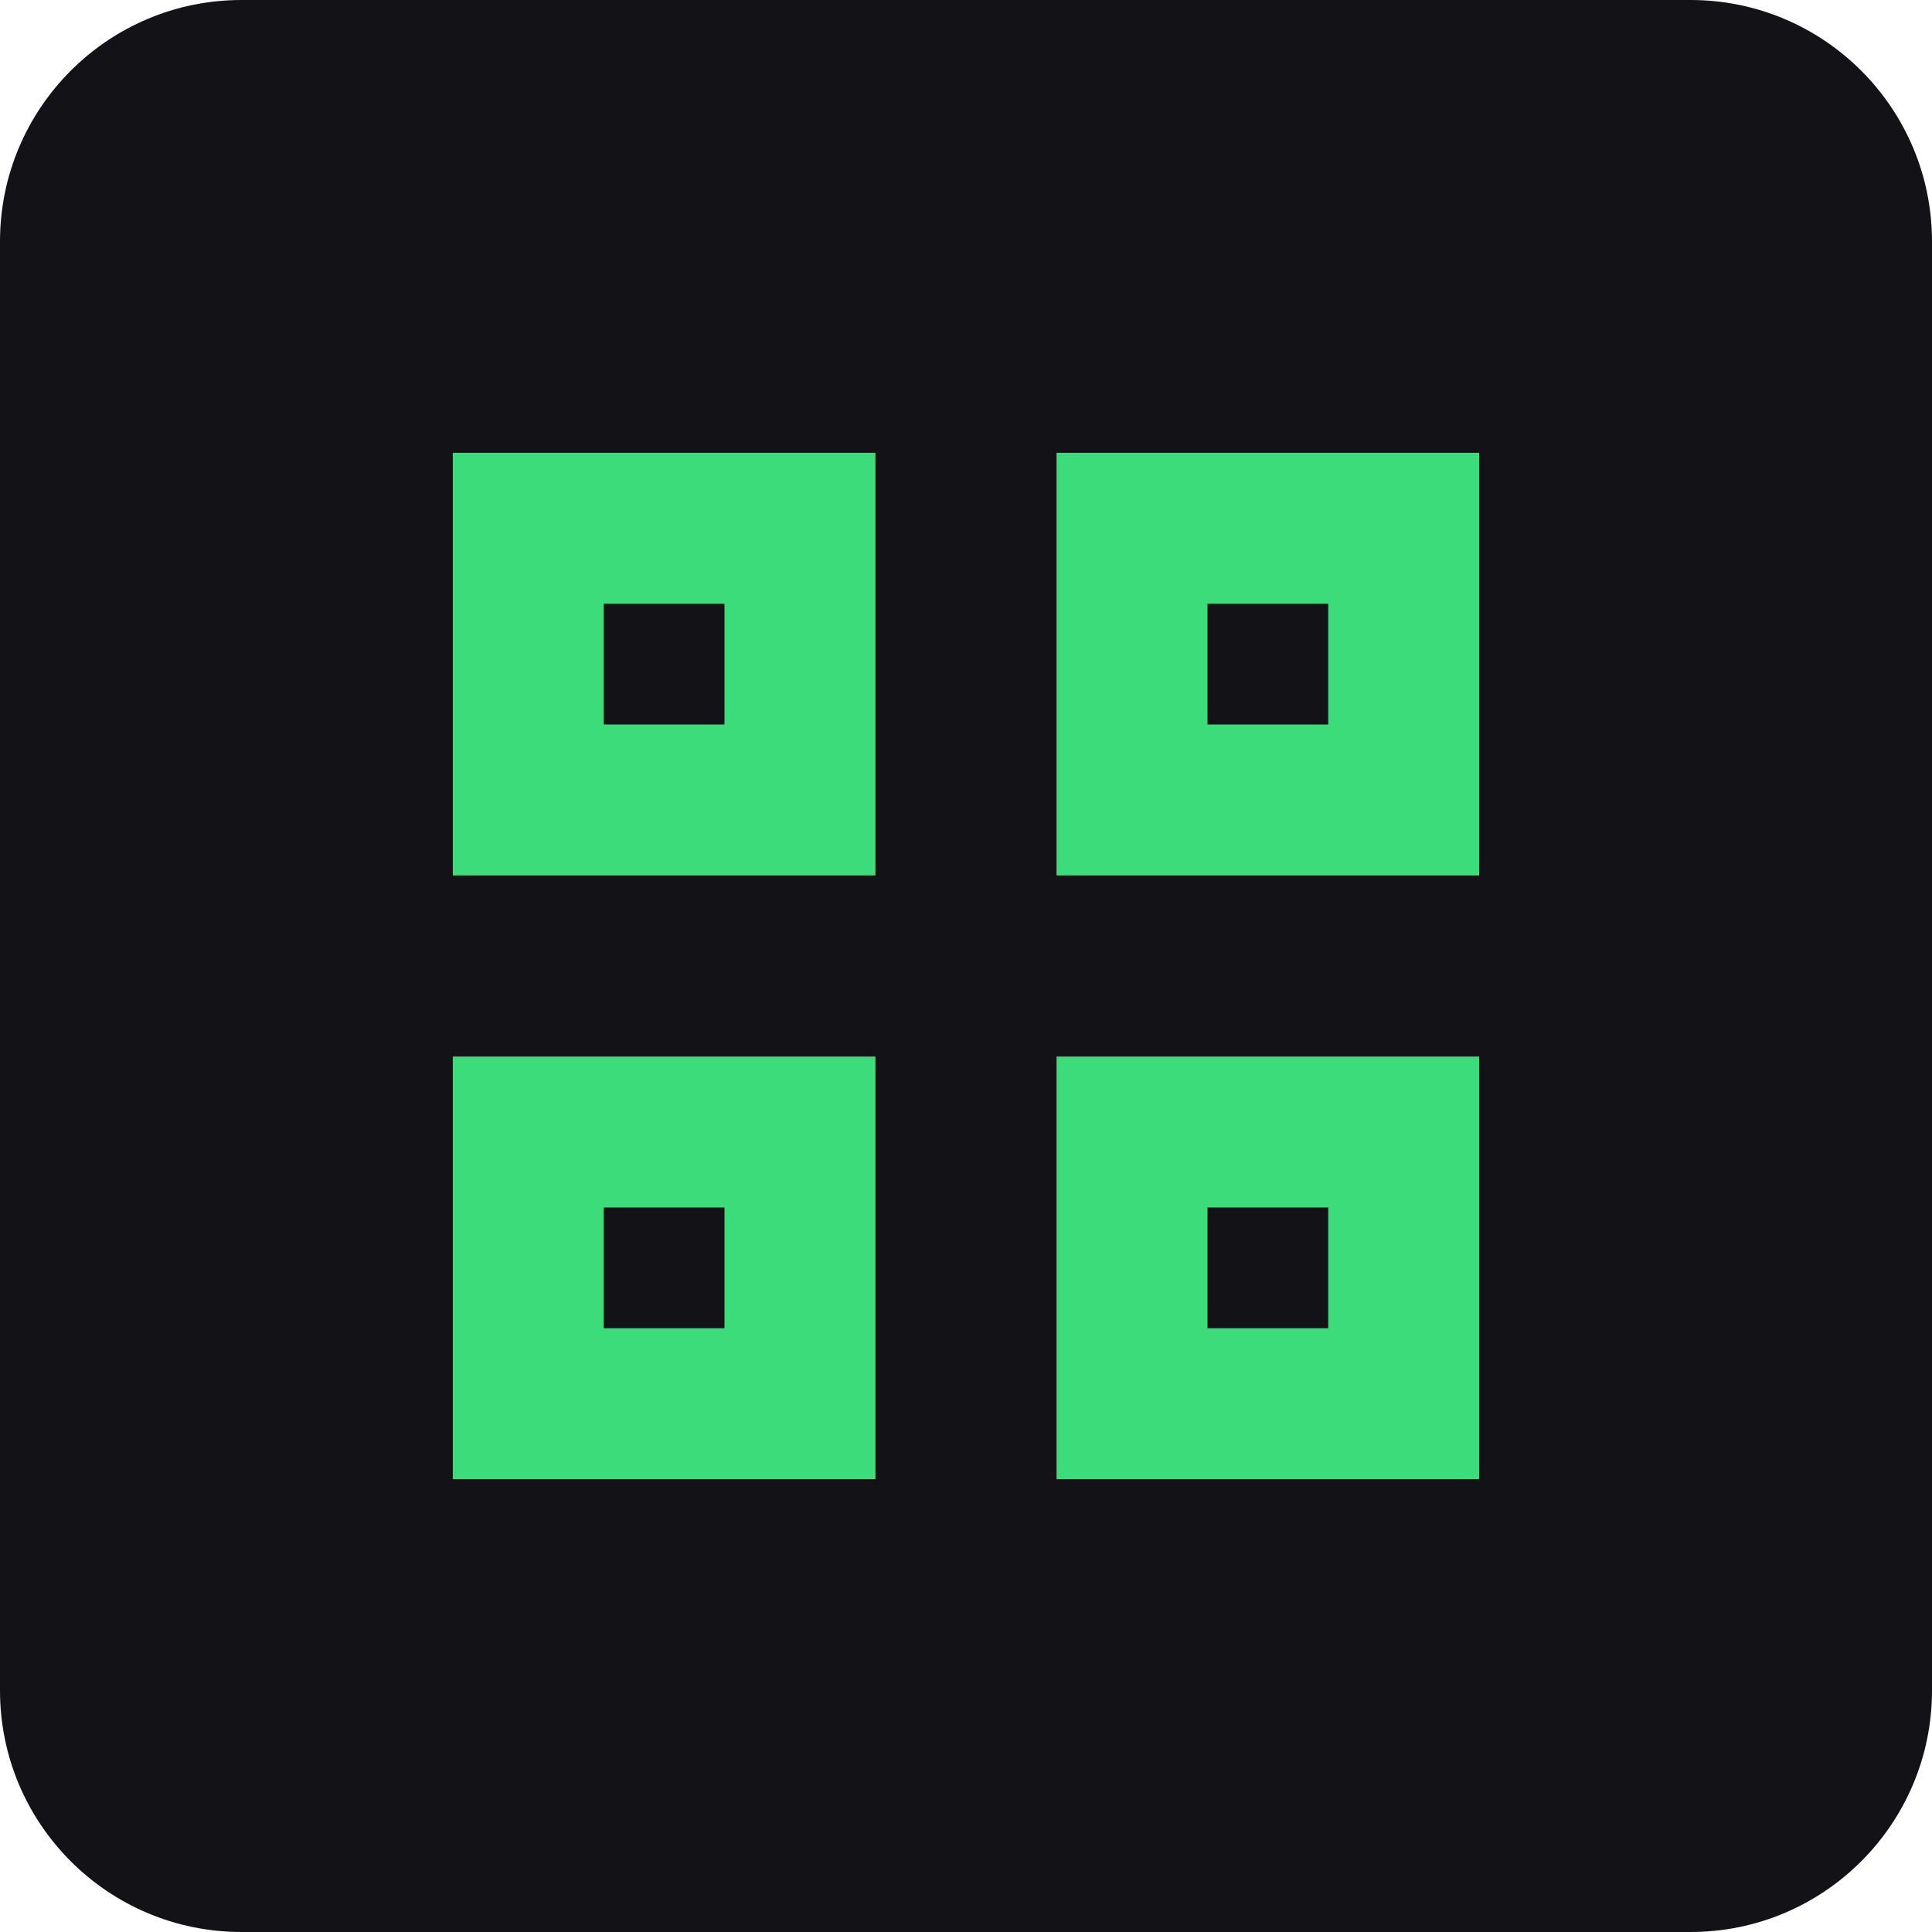
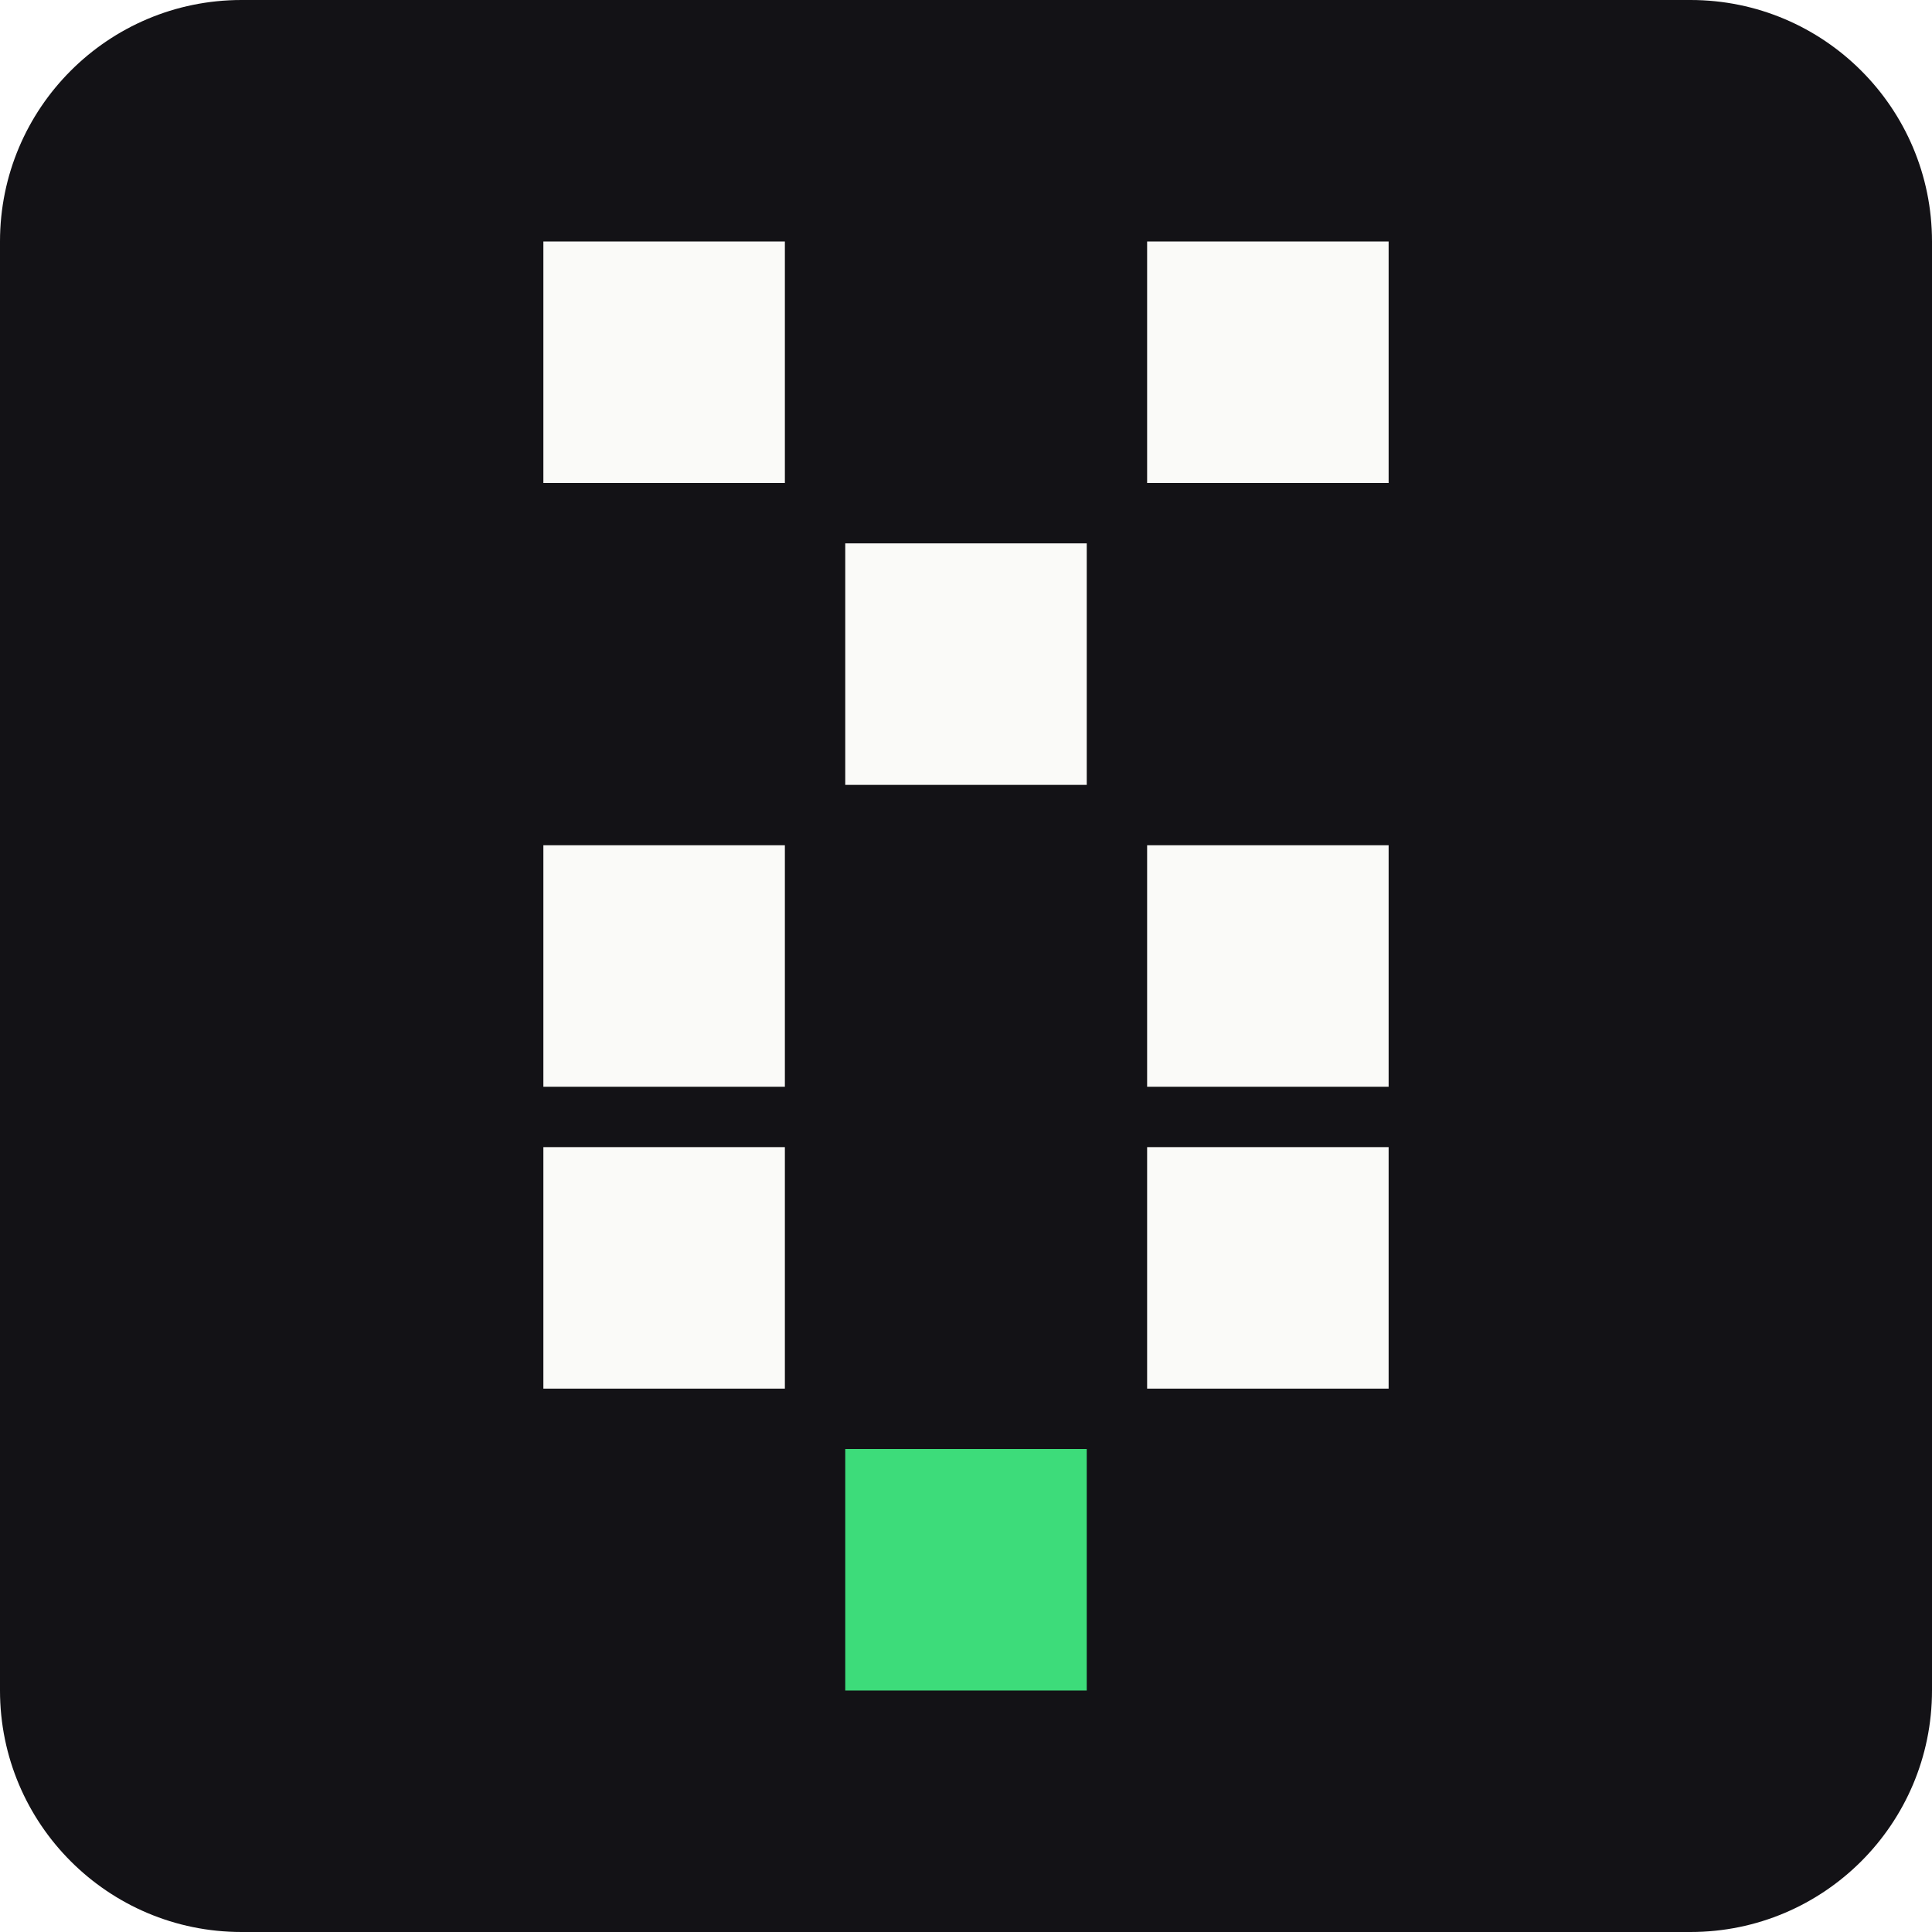
<svg xmlns="http://www.w3.org/2000/svg" viewBox="0 0 64 64" role="img" aria-label="Markiro">
  <rect width="64" height="64" rx="8" fill="#131216" />
-   <path fill="#3ddc7a" d="M15 15h14v14H15zm20 0h14v14H35zM15 35h14v14H15zm20 0h14v14H35z" />
-   <path fill="#131216" d="M20 20h4v4h-4zm20 0h4v4h-4zM20 40h4v4h-4zm20 0h4v4h-4z" />
+   <rect data-markiro-module="" x="18" y="8" width="8" height="8" fill="#fafaf8" />
+   <rect data-markiro-module="" x="38" y="8" width="8" height="8" fill="#fafaf8" />
+   <rect data-markiro-module="" x="28" y="18" width="8" height="8" fill="#fafaf8" />
+   <rect data-markiro-module="" x="18" y="28" width="8" height="8" fill="#fafaf8" />
+   <rect data-markiro-module="" x="38" y="28" width="8" height="8" fill="#fafaf8" />
+   <rect data-markiro-module="" x="18" y="38" width="8" height="8" fill="#fafaf8" />
+   <rect data-markiro-module="" x="38" y="38" width="8" height="8" fill="#fafaf8" />
+   <rect data-markiro-module="" x="28" y="48" width="8" height="8" fill="#3ddc7a" />
</svg>
